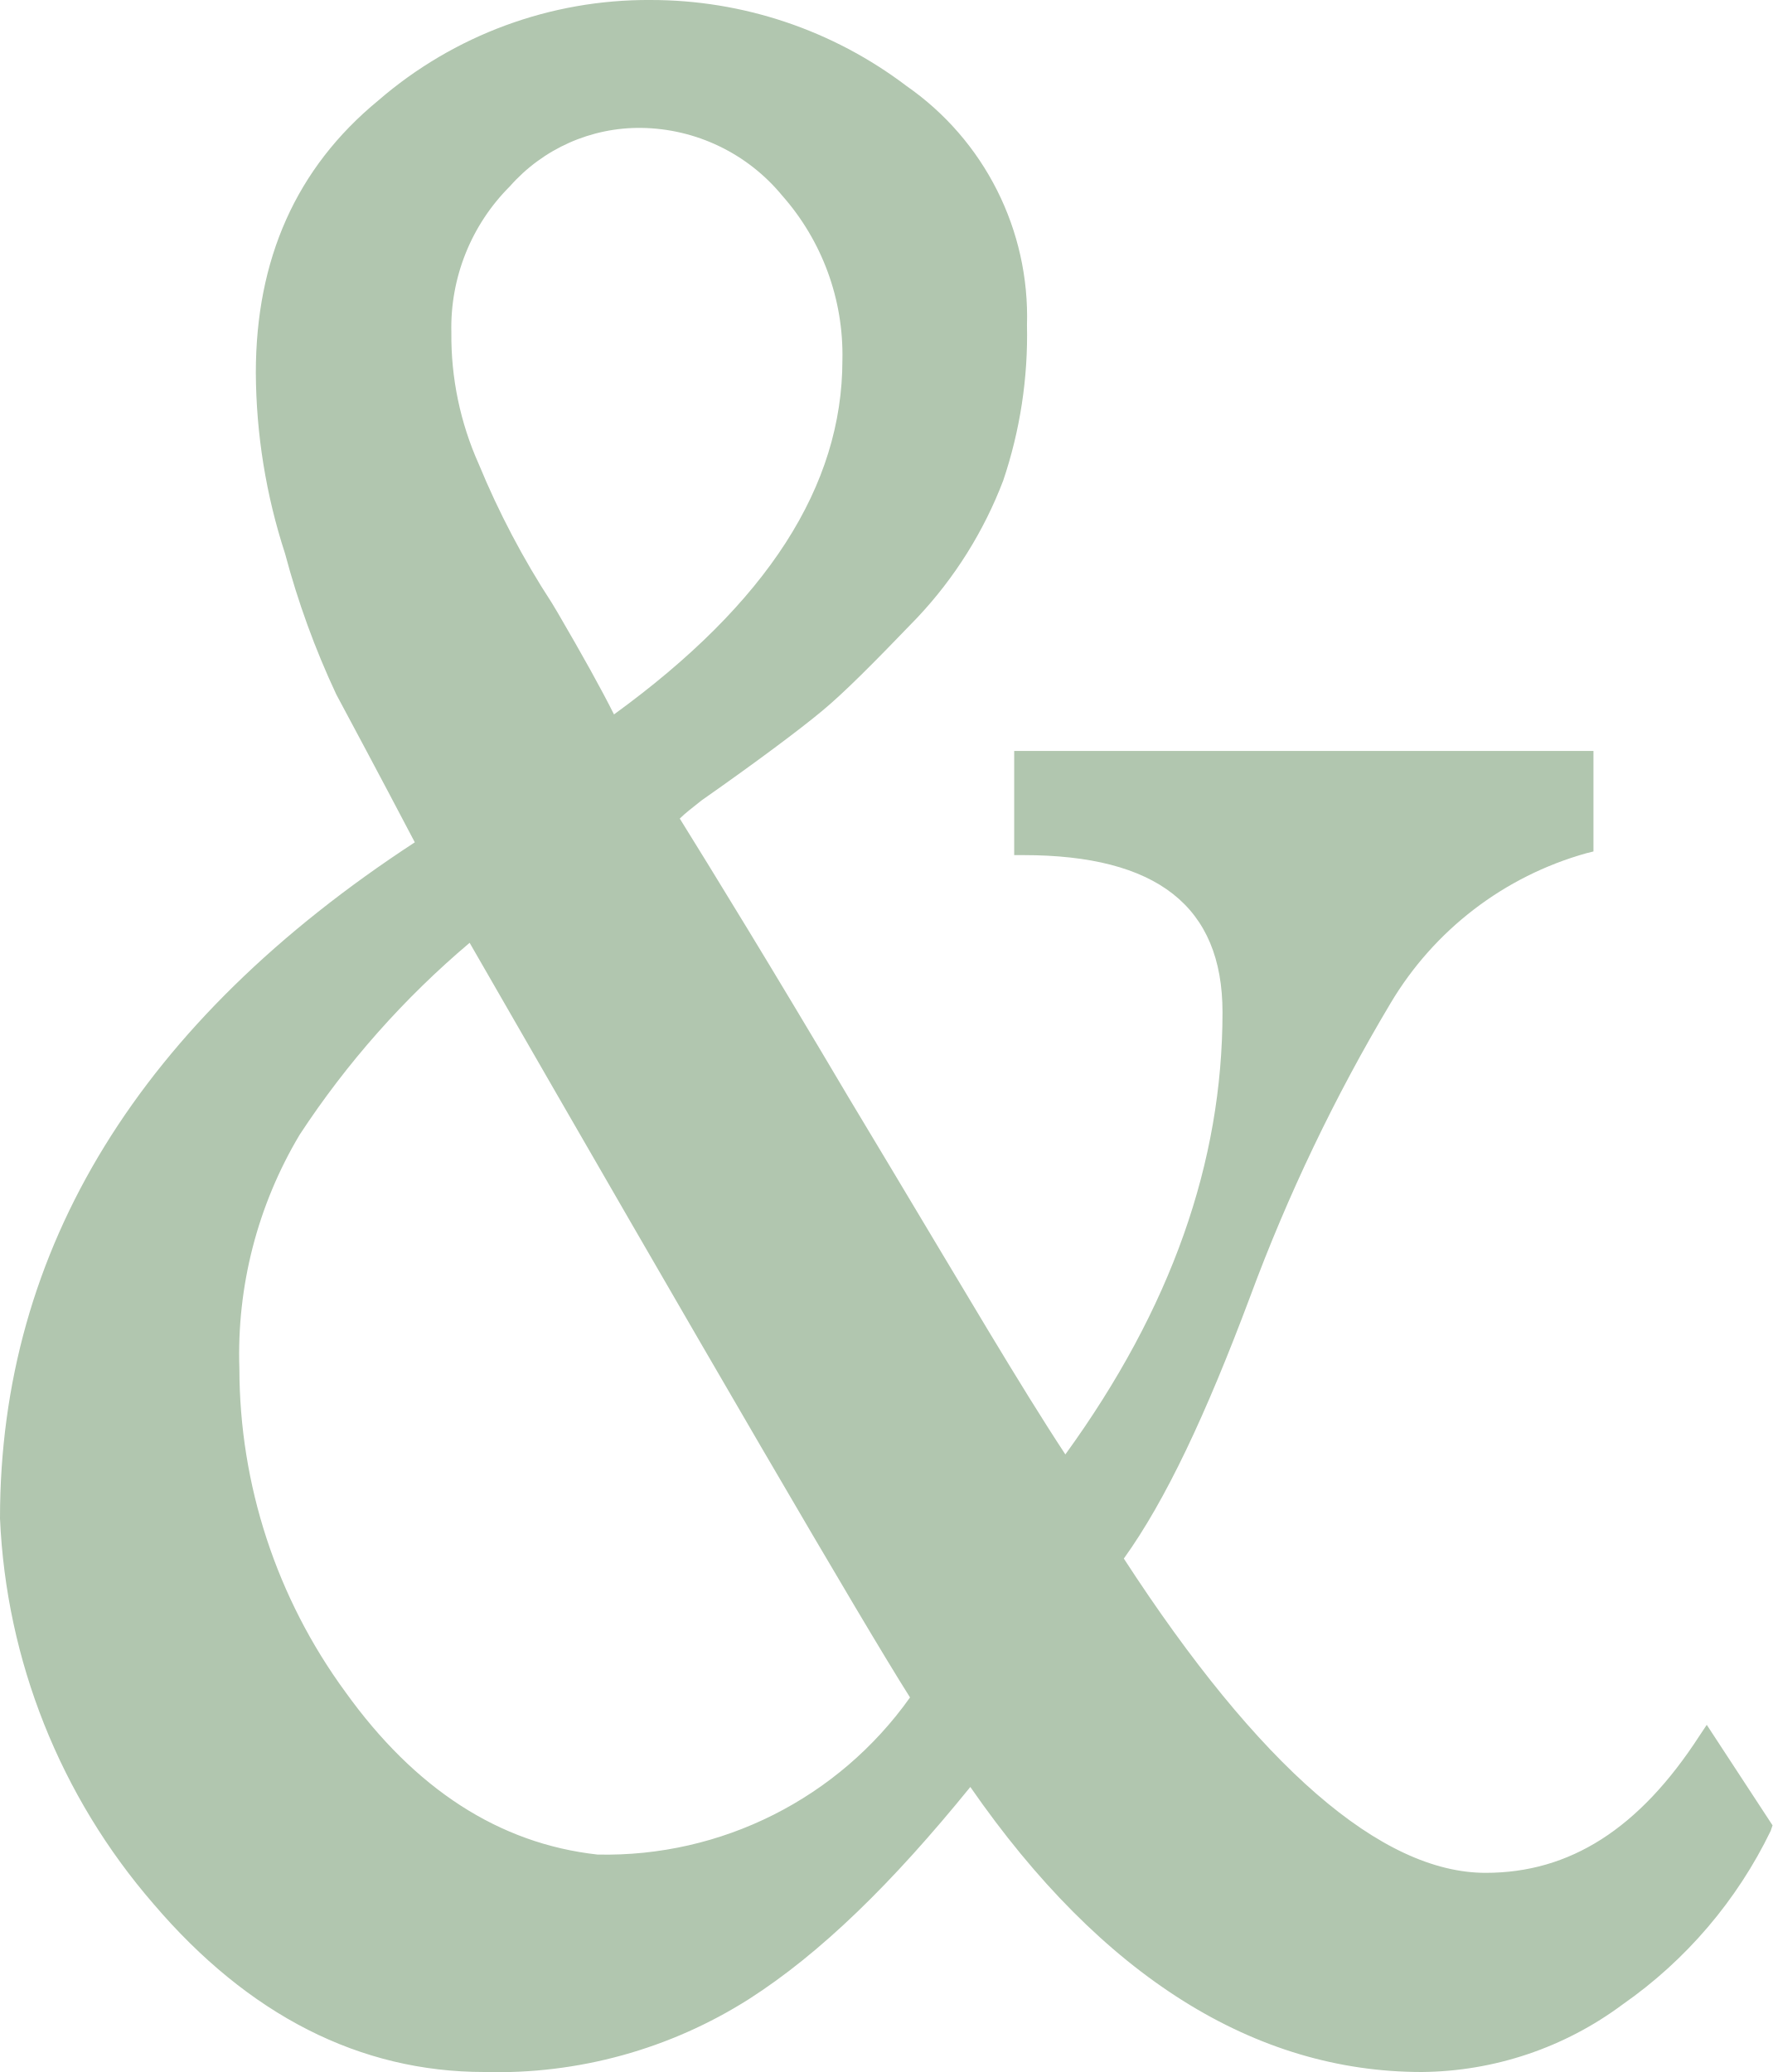
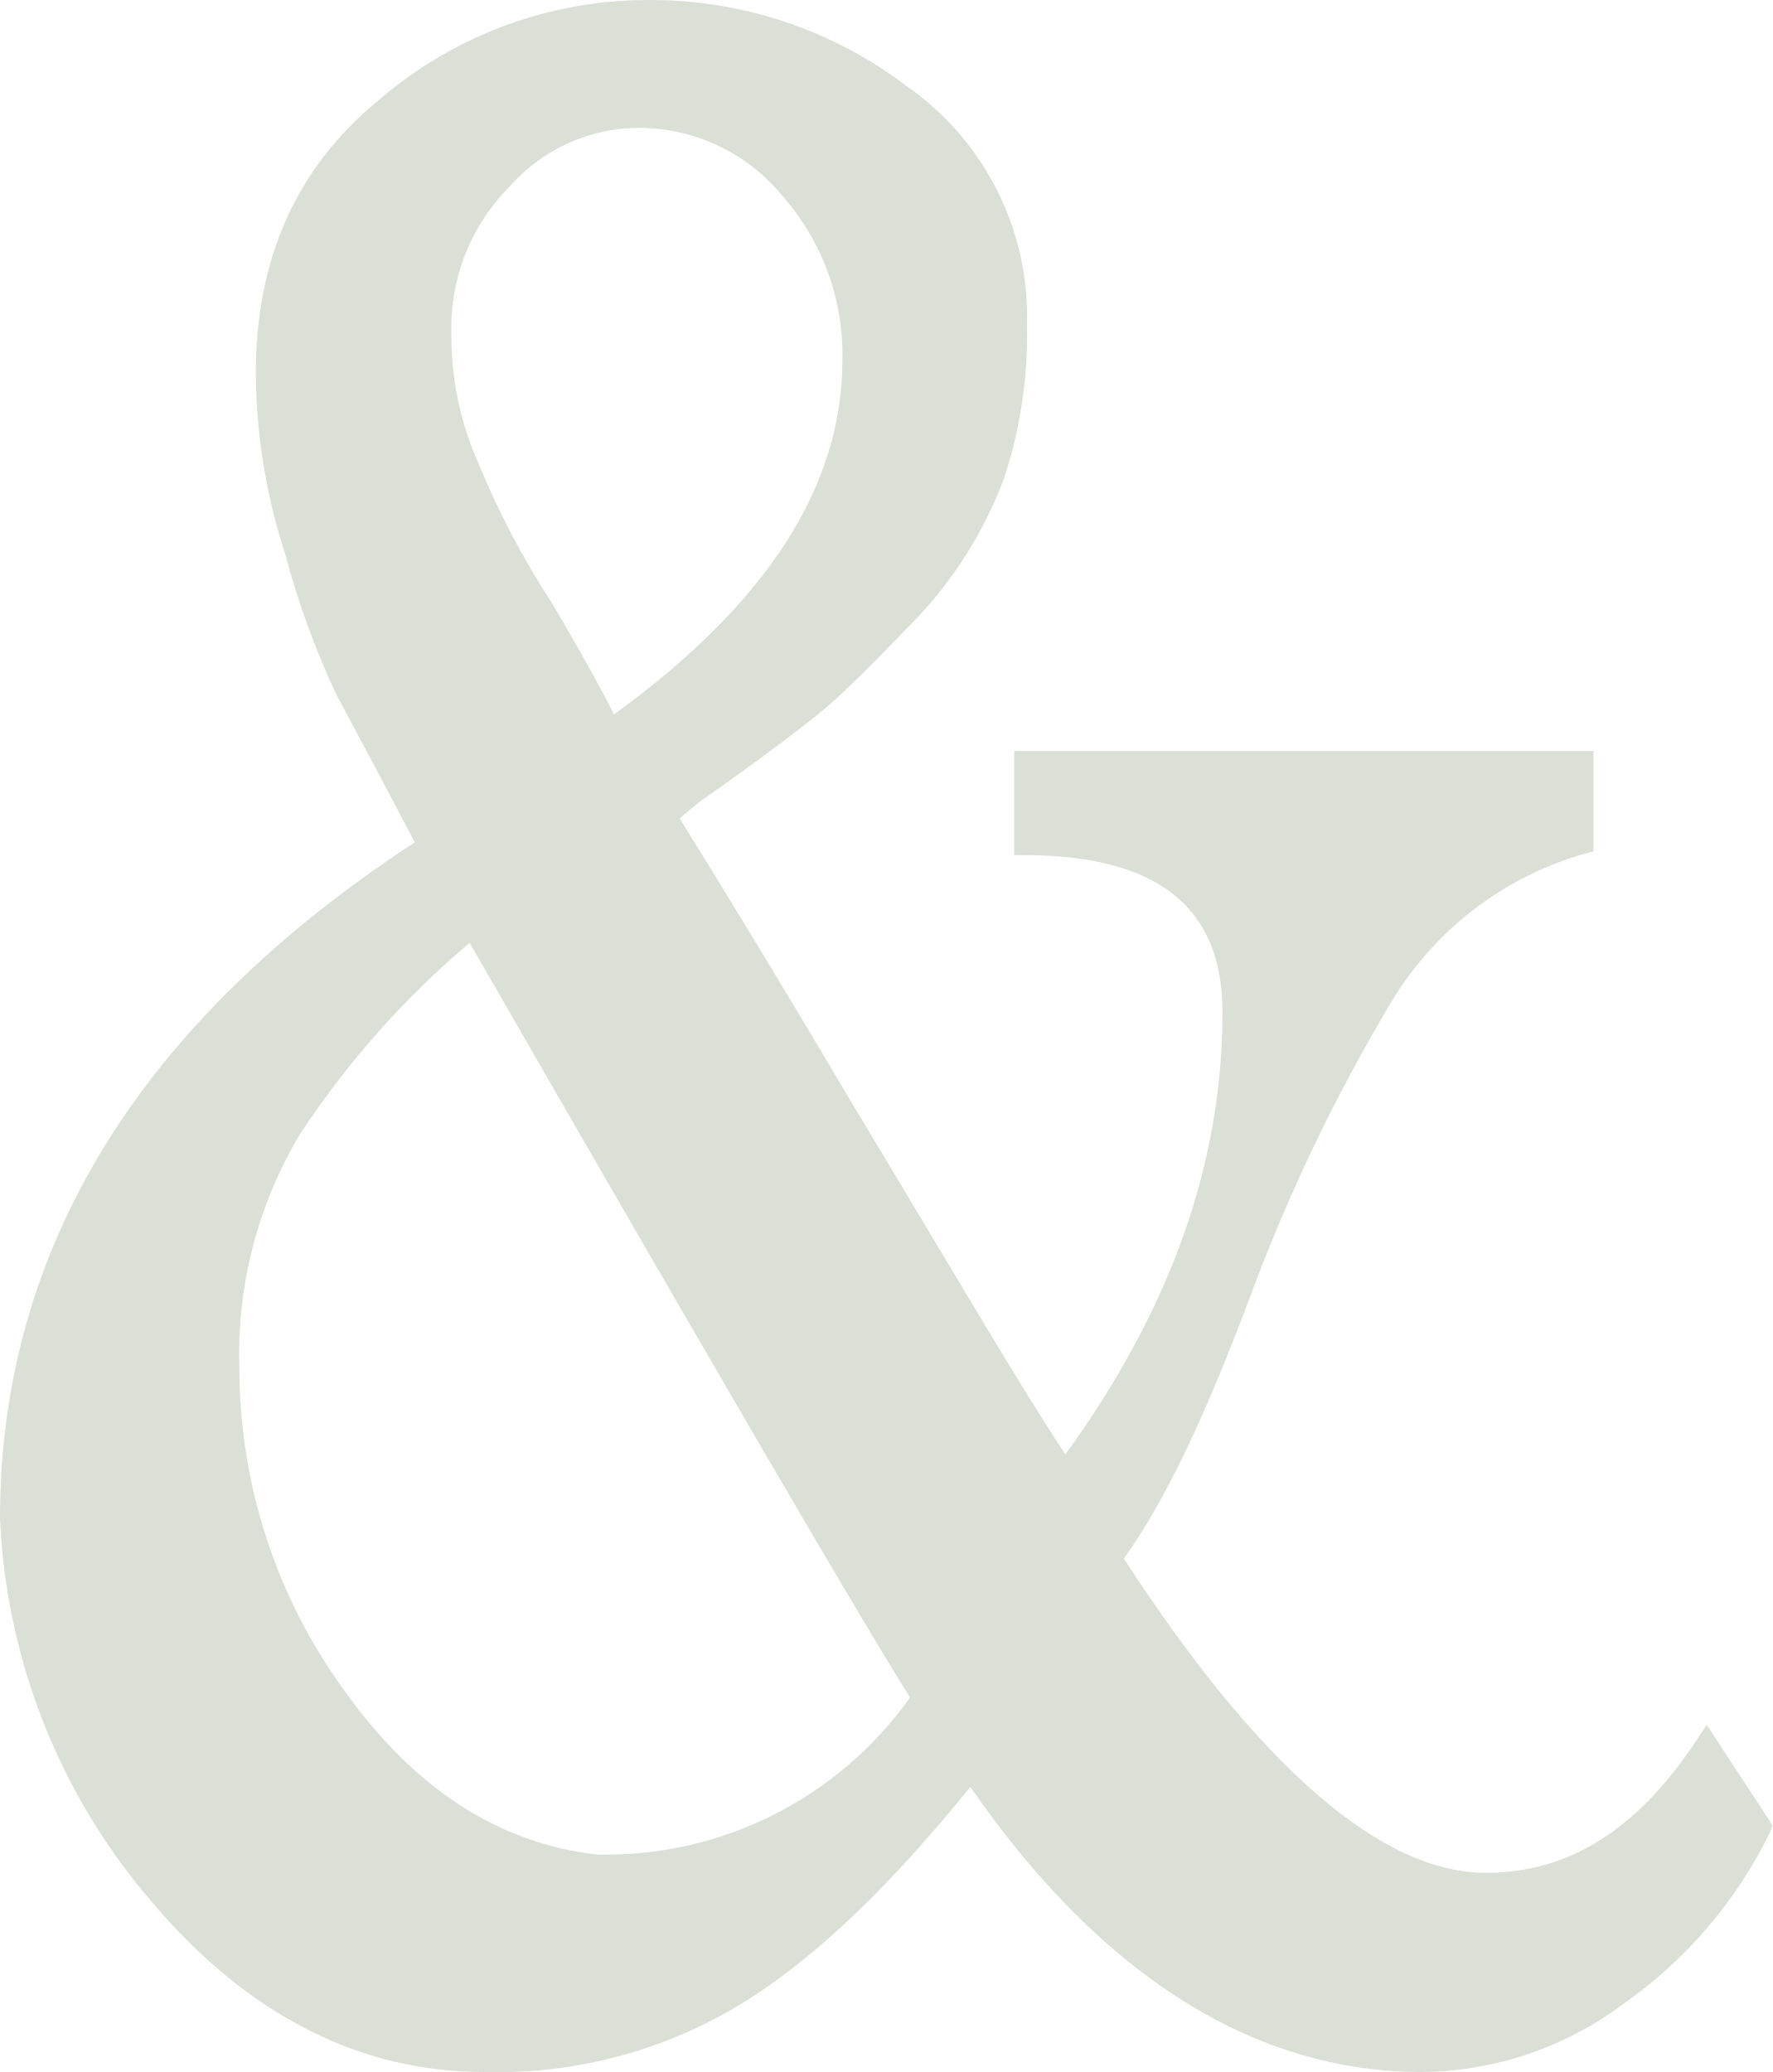
<svg xmlns="http://www.w3.org/2000/svg" viewBox="0 0 97 113.4">
  <defs>
-     <style>.cls-1{isolation:isolate;}.cls-2{fill:#b1c6af;}</style>
+     <style>.cls-1{isolation:isolate;}.cls-2{fill:#dbe0d7;}</style>
  </defs>
  <g id="Livello_2" data-name="Livello 2">
    <g id="Livello_3" data-name="Livello 3">
      <g id="Livello_3-2" data-name="Livello 3">
        <g id="Ampersand" class="cls-1">
          <path class="cls-2" d="M77.8,113.4c-9.1,0-17.5-5.2-24.7-15.6-4.3,5.3-8.2,9.1-12.1,11.6a25.66,25.66,0,0,1-14.5,4c-6.8,0-12.9-3.1-18.1-9.2A34.5,34.5,0,0,1,0,83.1c0-14.8,7.7-27.2,22.7-37-2.1-4-3.5-6.6-4.3-8.1a45.84,45.84,0,0,1-2.8-7.7A32.45,32.45,0,0,1,14,20.4c0-6.2,2.2-11.2,6.7-14.9A22.55,22.55,0,0,1,35.6,0a23.14,23.14,0,0,1,14,4.7,15.38,15.38,0,0,1,6.6,13.1,24.89,24.89,0,0,1-1.3,8.5,22.77,22.77,0,0,1-4.7,7.5c-2.5,2.6-4,4.1-5.2,5.1s-3.6,2.8-6.6,4.9c-.5.4-.9.7-1.2,1,1.8,2.9,5,8.1,9.2,15.2l2.4,4c3.9,6.5,7,11.8,9.5,15.6,5.8-8,8.6-16,8.6-24.2,0-5.8-3.6-8.6-10.9-8.6h-.5V41.1H87.2v5.5l-.4.1a18.17,18.17,0,0,0-10.7,8.2A97.14,97.14,0,0,0,68.4,71c-2.4,6.4-4.6,11.1-6.9,14.3,7.4,11.4,14.1,17.2,19.8,17.2,4.6,0,8.4-2.4,11.7-7.5l.4-.6L97,99.9l-.1.3a24.71,24.71,0,0,1-8.1,9.5A18.66,18.66,0,0,1,77.8,113.4ZM25.7,51.6a48.73,48.73,0,0,0-9.3,10.5,23.43,23.43,0,0,0-3.3,12.8,30,30,0,0,0,5.8,17.7c3.8,5.3,8.4,8.3,13.8,8.9a20.42,20.42,0,0,0,17.1-8.6C47.2,88.8,38.7,74.2,25.7,51.6ZM35.1,7a9.44,9.44,0,0,0-7.2,3.2,10.93,10.93,0,0,0-3.2,8,17.19,17.19,0,0,0,1.5,7.2,46,46,0,0,0,4,7.6l.3.5c1.4,2.4,2.4,4.2,3.1,5.6C42,33,46.1,26.6,46.1,19.7a13.16,13.16,0,0,0-3.3-9A10.16,10.16,0,0,0,35.1,7Z" />
        </g>
      </g>
    </g>
  </g>
</svg>
